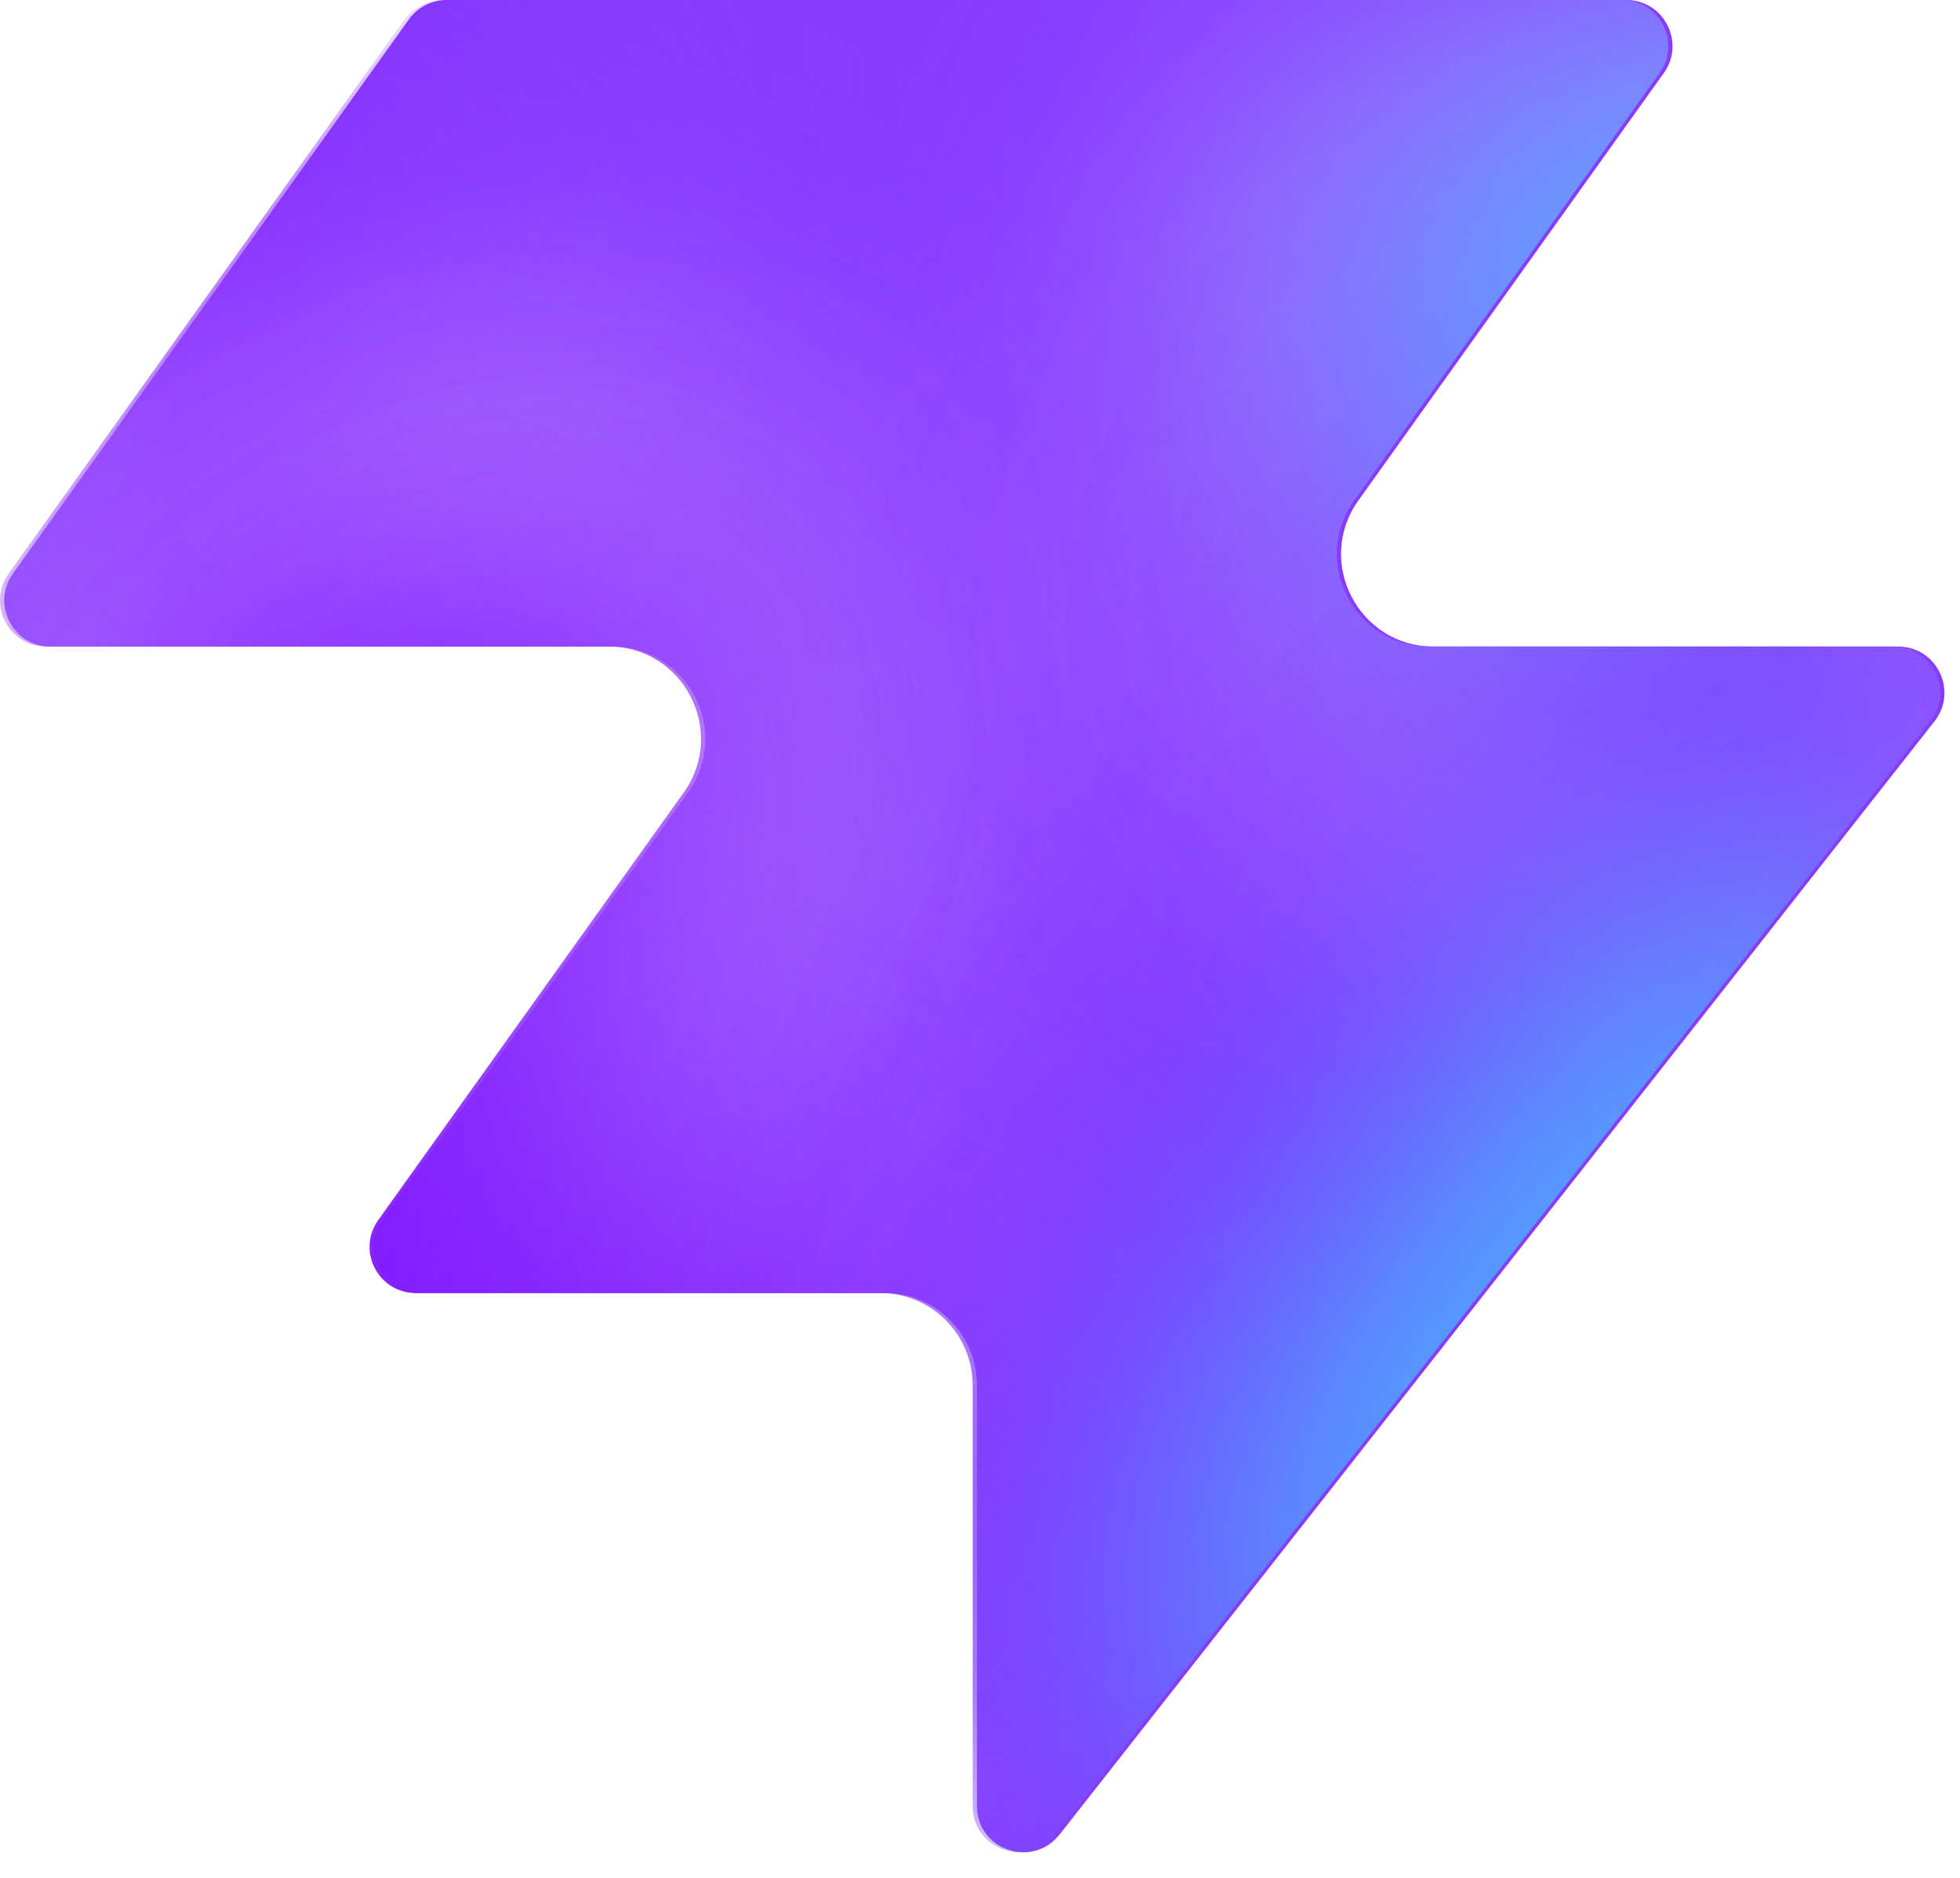
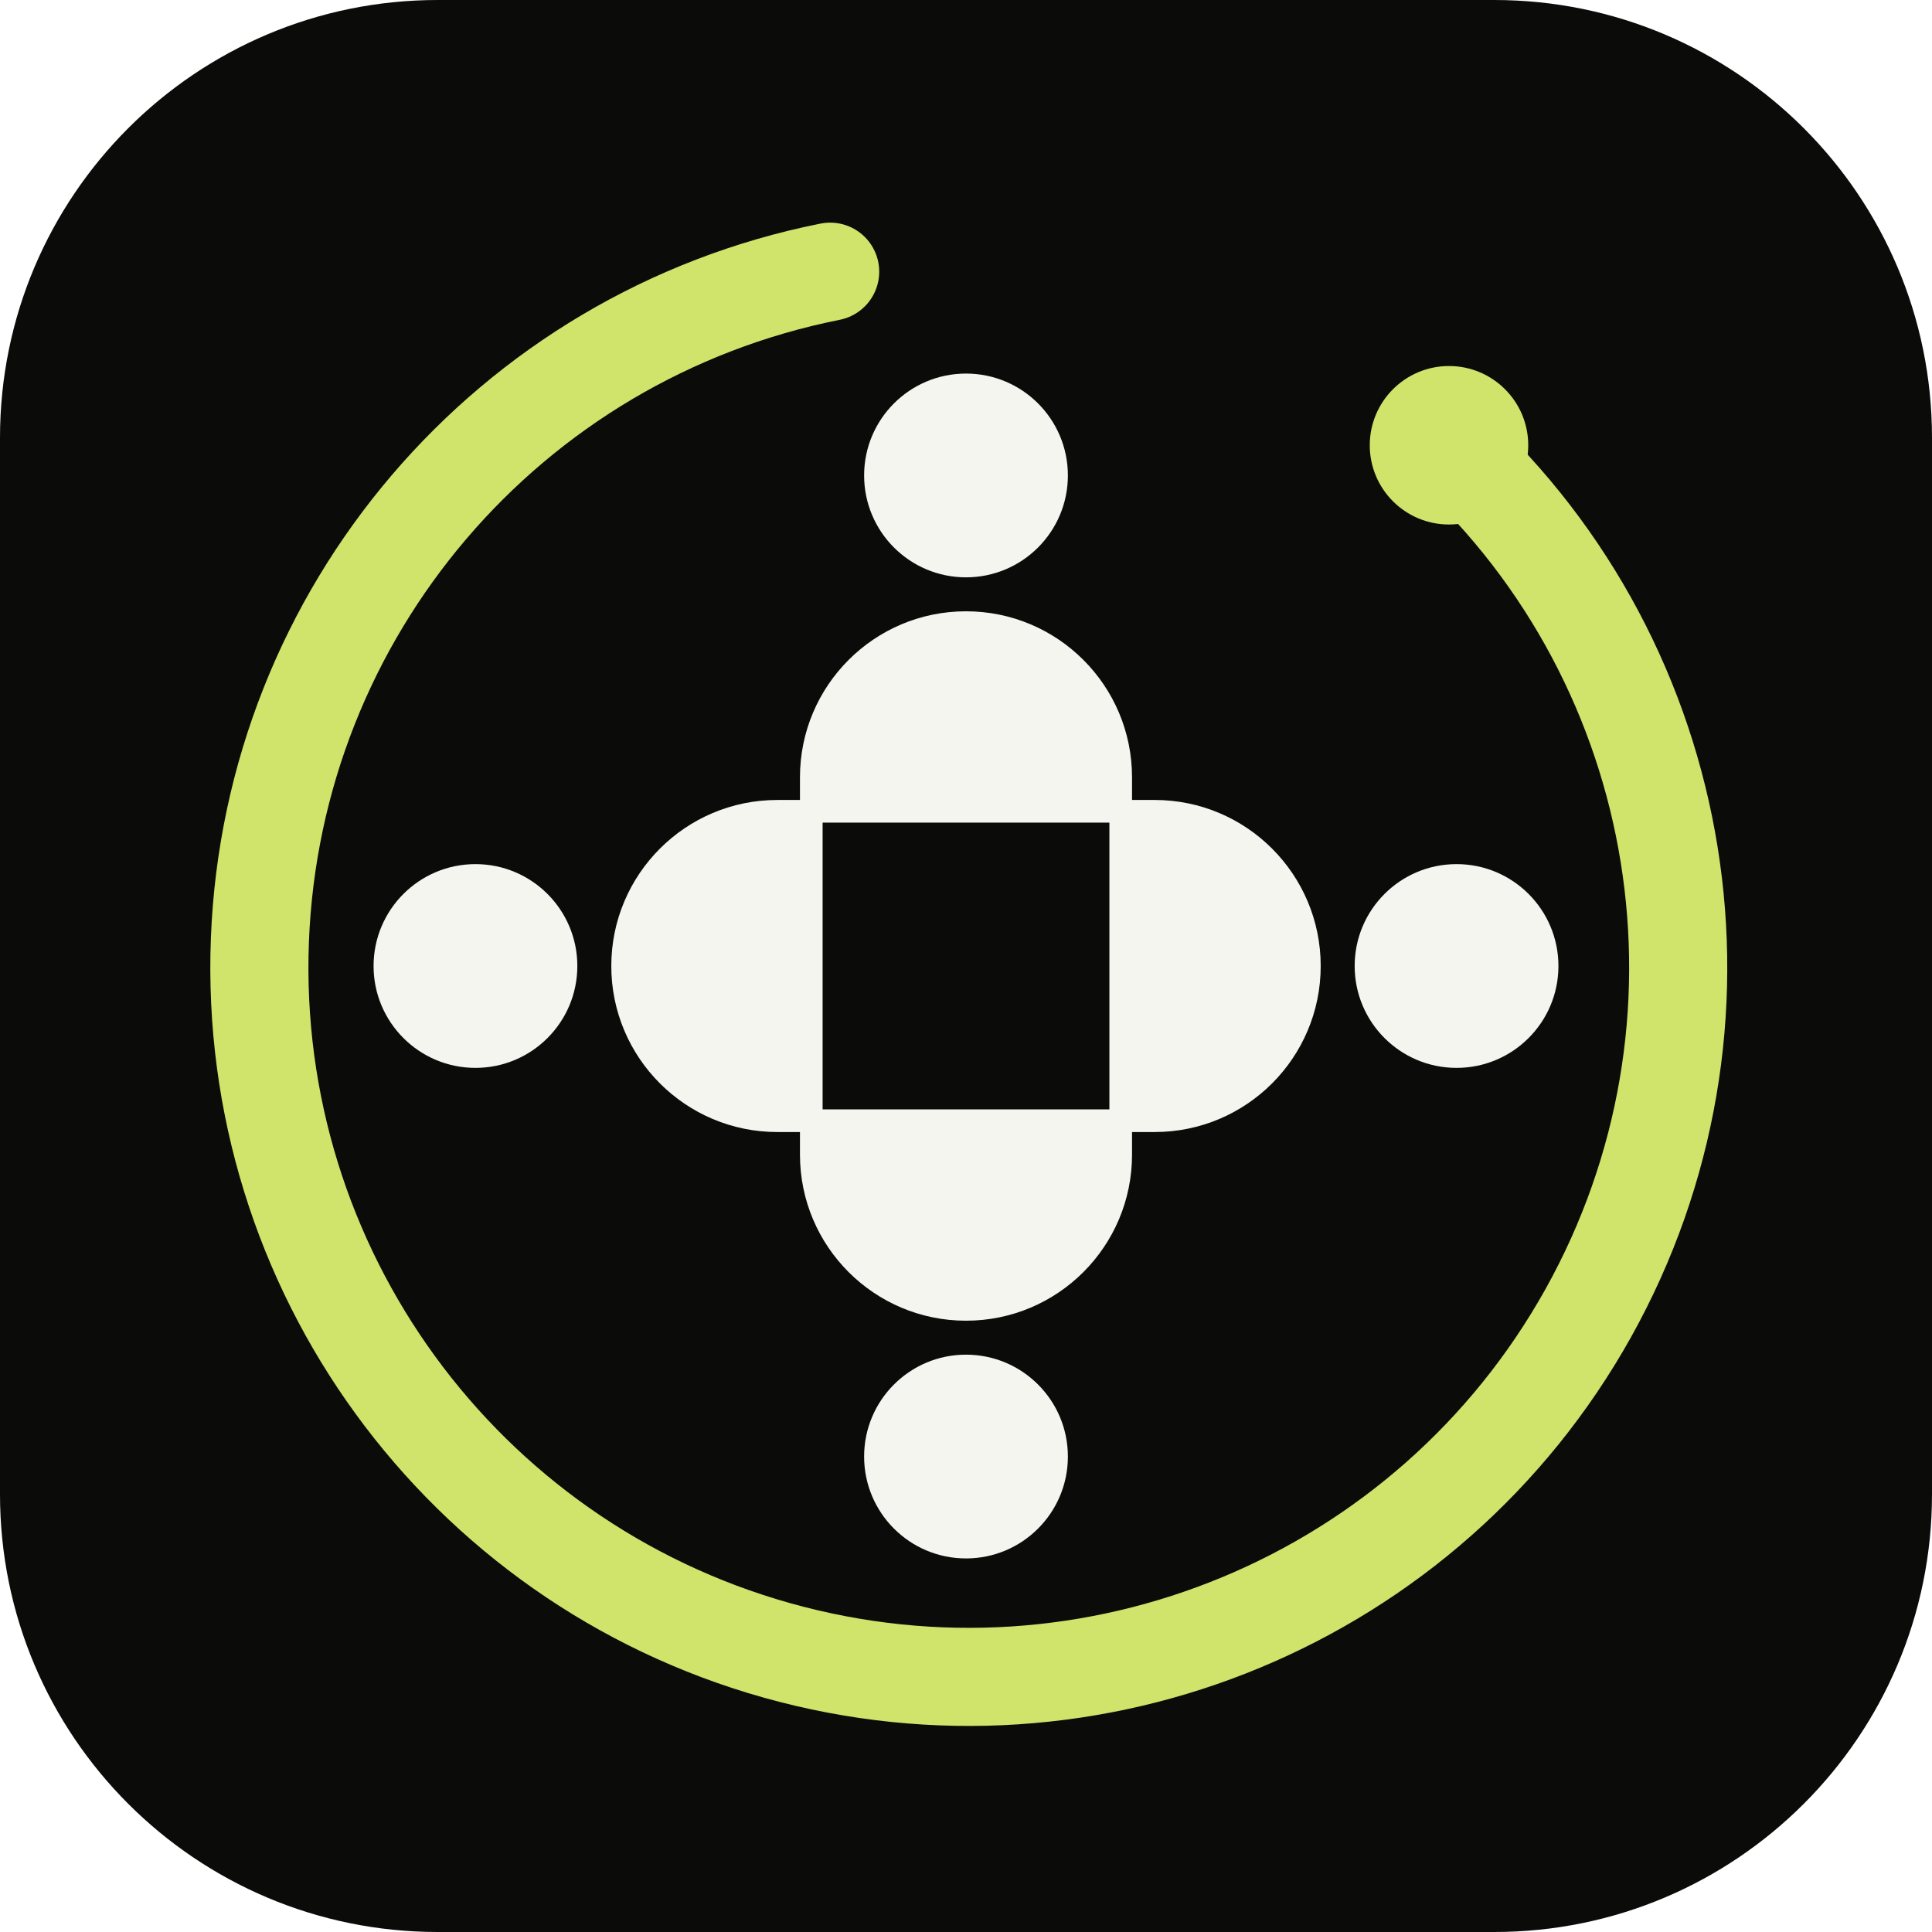
- <svg xmlns="http://www.w3.org/2000/svg" width="48" height="46" fill="none" viewBox="0 0 48 46">
-   <path fill="#863bff" d="M25.946 44.938c-.664.845-2.021.375-2.021-.698V33.937a2.26 2.26 0 0 0-2.262-2.262H10.287c-.92 0-1.456-1.04-.92-1.788l7.48-10.471c1.07-1.497 0-3.578-1.842-3.578H1.237c-.92 0-1.456-1.04-.92-1.788L10.013.474c.214-.297.556-.474.92-.474h28.894c.92 0 1.456 1.04.92 1.788l-7.48 10.471c-1.07 1.498 0 3.579 1.842 3.579h11.377c.943 0 1.473 1.088.89 1.83L25.947 44.94z" style="fill:#863bff;fill:color(display-p3 .525 .23 1);fill-opacity:1" />
-   <mask id="a" width="48" height="46" x="0" y="0" maskUnits="userSpaceOnUse" style="mask-type:alpha">
-     <path fill="#000" d="M25.842 44.938c-.664.844-2.021.375-2.021-.698V33.937a2.26 2.26 0 0 0-2.262-2.262H10.183c-.92 0-1.456-1.04-.92-1.788l7.48-10.471c1.07-1.498 0-3.579-1.842-3.579H1.133c-.92 0-1.456-1.04-.92-1.787L9.91.473c.214-.297.556-.474.92-.474h28.894c.92 0 1.456 1.04.92 1.788l-7.48 10.471c-1.07 1.498 0 3.578 1.842 3.578h11.377c.943 0 1.473 1.088.89 1.832L25.843 44.94z" style="fill:#000;fill-opacity:1" />
-   </mask>
-   <g mask="url(#a)">
-     <g filter="url(#b)">
-       <ellipse cx="5.508" cy="14.704" fill="#ede6ff" rx="5.508" ry="14.704" style="fill:#ede6ff;fill:color(display-p3 .927 .903 1);fill-opacity:1" transform="matrix(.00324 1 1 -.00324 -4.47 31.516)" />
-     </g>
-     <g filter="url(#c)">
-       <ellipse cx="10.399" cy="29.851" fill="#ede6ff" rx="10.399" ry="29.851" style="fill:#ede6ff;fill:color(display-p3 .927 .903 1);fill-opacity:1" transform="matrix(.00324 1 1 -.00324 -39.328 7.883)" />
-     </g>
-     <g filter="url(#d)">
-       <ellipse cx="5.508" cy="30.487" fill="#7e14ff" rx="5.508" ry="30.487" style="fill:#7e14ff;fill:color(display-p3 .492 .077 1);fill-opacity:1" transform="rotate(89.814 -25.913 -14.639)scale(1 -1)" />
-     </g>
-     <g filter="url(#e)">
-       <ellipse cx="5.508" cy="30.599" fill="#7e14ff" rx="5.508" ry="30.599" style="fill:#7e14ff;fill:color(display-p3 .492 .077 1);fill-opacity:1" transform="rotate(89.814 -32.644 -3.334)scale(1 -1)" />
-     </g>
-     <g filter="url(#f)">
-       <ellipse cx="5.508" cy="30.599" fill="#7e14ff" rx="5.508" ry="30.599" style="fill:#7e14ff;fill:color(display-p3 .492 .077 1);fill-opacity:1" transform="matrix(.00324 1 1 -.00324 -34.34 30.47)" />
-     </g>
-     <g filter="url(#g)">
-       <ellipse cx="14.072" cy="22.078" fill="#ede6ff" rx="14.072" ry="22.078" style="fill:#ede6ff;fill:color(display-p3 .927 .903 1);fill-opacity:1" transform="rotate(93.35 24.506 48.493)scale(-1 1)" />
-     </g>
-     <g filter="url(#h)">
-       <ellipse cx="3.47" cy="21.501" fill="#7e14ff" rx="3.47" ry="21.501" style="fill:#7e14ff;fill:color(display-p3 .492 .077 1);fill-opacity:1" transform="rotate(89.009 28.708 47.59)scale(-1 1)" />
-     </g>
-     <g filter="url(#i)">
-       <ellipse cx="3.47" cy="21.501" fill="#7e14ff" rx="3.47" ry="21.501" style="fill:#7e14ff;fill:color(display-p3 .492 .077 1);fill-opacity:1" transform="rotate(89.009 28.708 47.59)scale(-1 1)" />
-     </g>
-     <g filter="url(#j)">
-       <ellipse cx=".387" cy="8.972" fill="#7e14ff" rx="4.407" ry="29.108" style="fill:#7e14ff;fill:color(display-p3 .492 .077 1);fill-opacity:1" transform="rotate(39.51 .387 8.972)" />
-     </g>
-     <g filter="url(#k)">
-       <ellipse cx="47.523" cy="-6.092" fill="#7e14ff" rx="4.407" ry="29.108" style="fill:#7e14ff;fill:color(display-p3 .492 .077 1);fill-opacity:1" transform="rotate(37.892 47.523 -6.092)" />
-     </g>
-     <g filter="url(#l)">
-       <ellipse cx="41.412" cy="6.333" fill="#47bfff" rx="5.971" ry="9.665" style="fill:#47bfff;fill:color(display-p3 .28 .748 1);fill-opacity:1" transform="rotate(37.892 41.412 6.333)" />
-     </g>
-     <g filter="url(#m)">
-       <ellipse cx="-1.879" cy="38.332" fill="#7e14ff" rx="4.407" ry="29.108" style="fill:#7e14ff;fill:color(display-p3 .492 .077 1);fill-opacity:1" transform="rotate(37.892 -1.88 38.332)" />
-     </g>
-     <g filter="url(#n)">
-       <ellipse cx="-1.879" cy="38.332" fill="#7e14ff" rx="4.407" ry="29.108" style="fill:#7e14ff;fill:color(display-p3 .492 .077 1);fill-opacity:1" transform="rotate(37.892 -1.88 38.332)" />
-     </g>
-     <g filter="url(#o)">
-       <ellipse cx="35.651" cy="29.907" fill="#7e14ff" rx="4.407" ry="29.108" style="fill:#7e14ff;fill:color(display-p3 .492 .077 1);fill-opacity:1" transform="rotate(37.892 35.651 29.907)" />
-     </g>
-     <g filter="url(#p)">
-       <ellipse cx="38.418" cy="32.4" fill="#47bfff" rx="5.971" ry="15.297" style="fill:#47bfff;fill:color(display-p3 .28 .748 1);fill-opacity:1" transform="rotate(37.892 38.418 32.4)" />
+ <svg xmlns="http://www.w3.org/2000/svg" viewBox="0 0 512 512">
+   <rect width="512" height="512" rx="116" fill="#0B0C0A" />
+   <g transform="translate(256 256)">
+     <path d="M -36 -184 A 188 188 0 1 0 128 -138" fill="none" stroke="#D0E36A" stroke-width="26" stroke-linecap="round" />
+     <circle cx="128" cy="-138" r="21" fill="#D0E36A" />
+     <g fill="#F4F5EF">
+       <circle cx="0" cy="-130" r="27" />
+       <circle cx="0" cy="130" r="27" />
+       <circle cx="-130" cy="0" r="27" />
+       <circle cx="130" cy="0" r="27" />
+       <path d="M -44 -38 V -50 A 44 44 0 0 1 44 -50 V -38 Z" />
+       <path d="M -44 38 V 50 A 44 44 0 0 0 44 50 V 38 Z" />
+       <path d="M -38 -44 H -50 A 44 44 0 0 0 -50 44 H -38 Z" />
+       <path d="M 38 -44 H 50 A 44 44 0 0 1 50 44 H 38 Z" />
    </g>
  </g>
-   <defs>
-     <filter id="b" width="60.045" height="41.654" x="-19.77" y="16.149" color-interpolation-filters="sRGB" filterUnits="userSpaceOnUse">
-       <feFlood flood-opacity="0" result="BackgroundImageFix" />
-       <feBlend in="SourceGraphic" in2="BackgroundImageFix" result="shape" />
-       <feGaussianBlur result="effect1_foregroundBlur_2002_17158" stdDeviation="7.659" />
-     </filter>
-     <filter id="c" width="90.34" height="51.437" x="-54.613" y="-7.533" color-interpolation-filters="sRGB" filterUnits="userSpaceOnUse">
-       <feFlood flood-opacity="0" result="BackgroundImageFix" />
-       <feBlend in="SourceGraphic" in2="BackgroundImageFix" result="shape" />
-       <feGaussianBlur result="effect1_foregroundBlur_2002_17158" stdDeviation="7.659" />
-     </filter>
-     <filter id="d" width="79.355" height="29.4" x="-49.64" y="2.03" color-interpolation-filters="sRGB" filterUnits="userSpaceOnUse">
-       <feFlood flood-opacity="0" result="BackgroundImageFix" />
-       <feBlend in="SourceGraphic" in2="BackgroundImageFix" result="shape" />
-       <feGaussianBlur result="effect1_foregroundBlur_2002_17158" stdDeviation="4.596" />
-     </filter>
-     <filter id="e" width="79.579" height="29.4" x="-45.045" y="20.029" color-interpolation-filters="sRGB" filterUnits="userSpaceOnUse">
-       <feFlood flood-opacity="0" result="BackgroundImageFix" />
-       <feBlend in="SourceGraphic" in2="BackgroundImageFix" result="shape" />
-       <feGaussianBlur result="effect1_foregroundBlur_2002_17158" stdDeviation="4.596" />
-     </filter>
-     <filter id="f" width="79.579" height="29.4" x="-43.513" y="21.178" color-interpolation-filters="sRGB" filterUnits="userSpaceOnUse">
-       <feFlood flood-opacity="0" result="BackgroundImageFix" />
-       <feBlend in="SourceGraphic" in2="BackgroundImageFix" result="shape" />
-       <feGaussianBlur result="effect1_foregroundBlur_2002_17158" stdDeviation="4.596" />
-     </filter>
-     <filter id="g" width="74.749" height="58.852" x="15.756" y="-17.901" color-interpolation-filters="sRGB" filterUnits="userSpaceOnUse">
-       <feFlood flood-opacity="0" result="BackgroundImageFix" />
-       <feBlend in="SourceGraphic" in2="BackgroundImageFix" result="shape" />
-       <feGaussianBlur result="effect1_foregroundBlur_2002_17158" stdDeviation="7.659" />
-     </filter>
-     <filter id="h" width="61.377" height="25.362" x="23.548" y="2.284" color-interpolation-filters="sRGB" filterUnits="userSpaceOnUse">
-       <feFlood flood-opacity="0" result="BackgroundImageFix" />
-       <feBlend in="SourceGraphic" in2="BackgroundImageFix" result="shape" />
-       <feGaussianBlur result="effect1_foregroundBlur_2002_17158" stdDeviation="4.596" />
-     </filter>
-     <filter id="i" width="61.377" height="25.362" x="23.548" y="2.284" color-interpolation-filters="sRGB" filterUnits="userSpaceOnUse">
-       <feFlood flood-opacity="0" result="BackgroundImageFix" />
-       <feBlend in="SourceGraphic" in2="BackgroundImageFix" result="shape" />
-       <feGaussianBlur result="effect1_foregroundBlur_2002_17158" stdDeviation="4.596" />
-     </filter>
-     <filter id="j" width="56.045" height="63.649" x="-27.636" y="-22.853" color-interpolation-filters="sRGB" filterUnits="userSpaceOnUse">
-       <feFlood flood-opacity="0" result="BackgroundImageFix" />
-       <feBlend in="SourceGraphic" in2="BackgroundImageFix" result="shape" />
-       <feGaussianBlur result="effect1_foregroundBlur_2002_17158" stdDeviation="4.596" />
-     </filter>
-     <filter id="k" width="54.814" height="64.646" x="20.116" y="-38.415" color-interpolation-filters="sRGB" filterUnits="userSpaceOnUse">
-       <feFlood flood-opacity="0" result="BackgroundImageFix" />
-       <feBlend in="SourceGraphic" in2="BackgroundImageFix" result="shape" />
-       <feGaussianBlur result="effect1_foregroundBlur_2002_17158" stdDeviation="4.596" />
-     </filter>
-     <filter id="l" width="33.541" height="35.313" x="24.641" y="-11.323" color-interpolation-filters="sRGB" filterUnits="userSpaceOnUse">
-       <feFlood flood-opacity="0" result="BackgroundImageFix" />
-       <feBlend in="SourceGraphic" in2="BackgroundImageFix" result="shape" />
-       <feGaussianBlur result="effect1_foregroundBlur_2002_17158" stdDeviation="4.596" />
-     </filter>
-     <filter id="m" width="54.814" height="64.646" x="-29.286" y="6.009" color-interpolation-filters="sRGB" filterUnits="userSpaceOnUse">
-       <feFlood flood-opacity="0" result="BackgroundImageFix" />
-       <feBlend in="SourceGraphic" in2="BackgroundImageFix" result="shape" />
-       <feGaussianBlur result="effect1_foregroundBlur_2002_17158" stdDeviation="4.596" />
-     </filter>
-     <filter id="n" width="54.814" height="64.646" x="-29.286" y="6.009" color-interpolation-filters="sRGB" filterUnits="userSpaceOnUse">
-       <feFlood flood-opacity="0" result="BackgroundImageFix" />
-       <feBlend in="SourceGraphic" in2="BackgroundImageFix" result="shape" />
-       <feGaussianBlur result="effect1_foregroundBlur_2002_17158" stdDeviation="4.596" />
-     </filter>
-     <filter id="o" width="54.814" height="64.646" x="8.244" y="-2.416" color-interpolation-filters="sRGB" filterUnits="userSpaceOnUse">
-       <feFlood flood-opacity="0" result="BackgroundImageFix" />
-       <feBlend in="SourceGraphic" in2="BackgroundImageFix" result="shape" />
-       <feGaussianBlur result="effect1_foregroundBlur_2002_17158" stdDeviation="4.596" />
-     </filter>
-     <filter id="p" width="39.409" height="43.623" x="18.713" y="10.588" color-interpolation-filters="sRGB" filterUnits="userSpaceOnUse">
-       <feFlood flood-opacity="0" result="BackgroundImageFix" />
-       <feBlend in="SourceGraphic" in2="BackgroundImageFix" result="shape" />
-       <feGaussianBlur result="effect1_foregroundBlur_2002_17158" stdDeviation="4.596" />
-     </filter>
-   </defs>
</svg>
